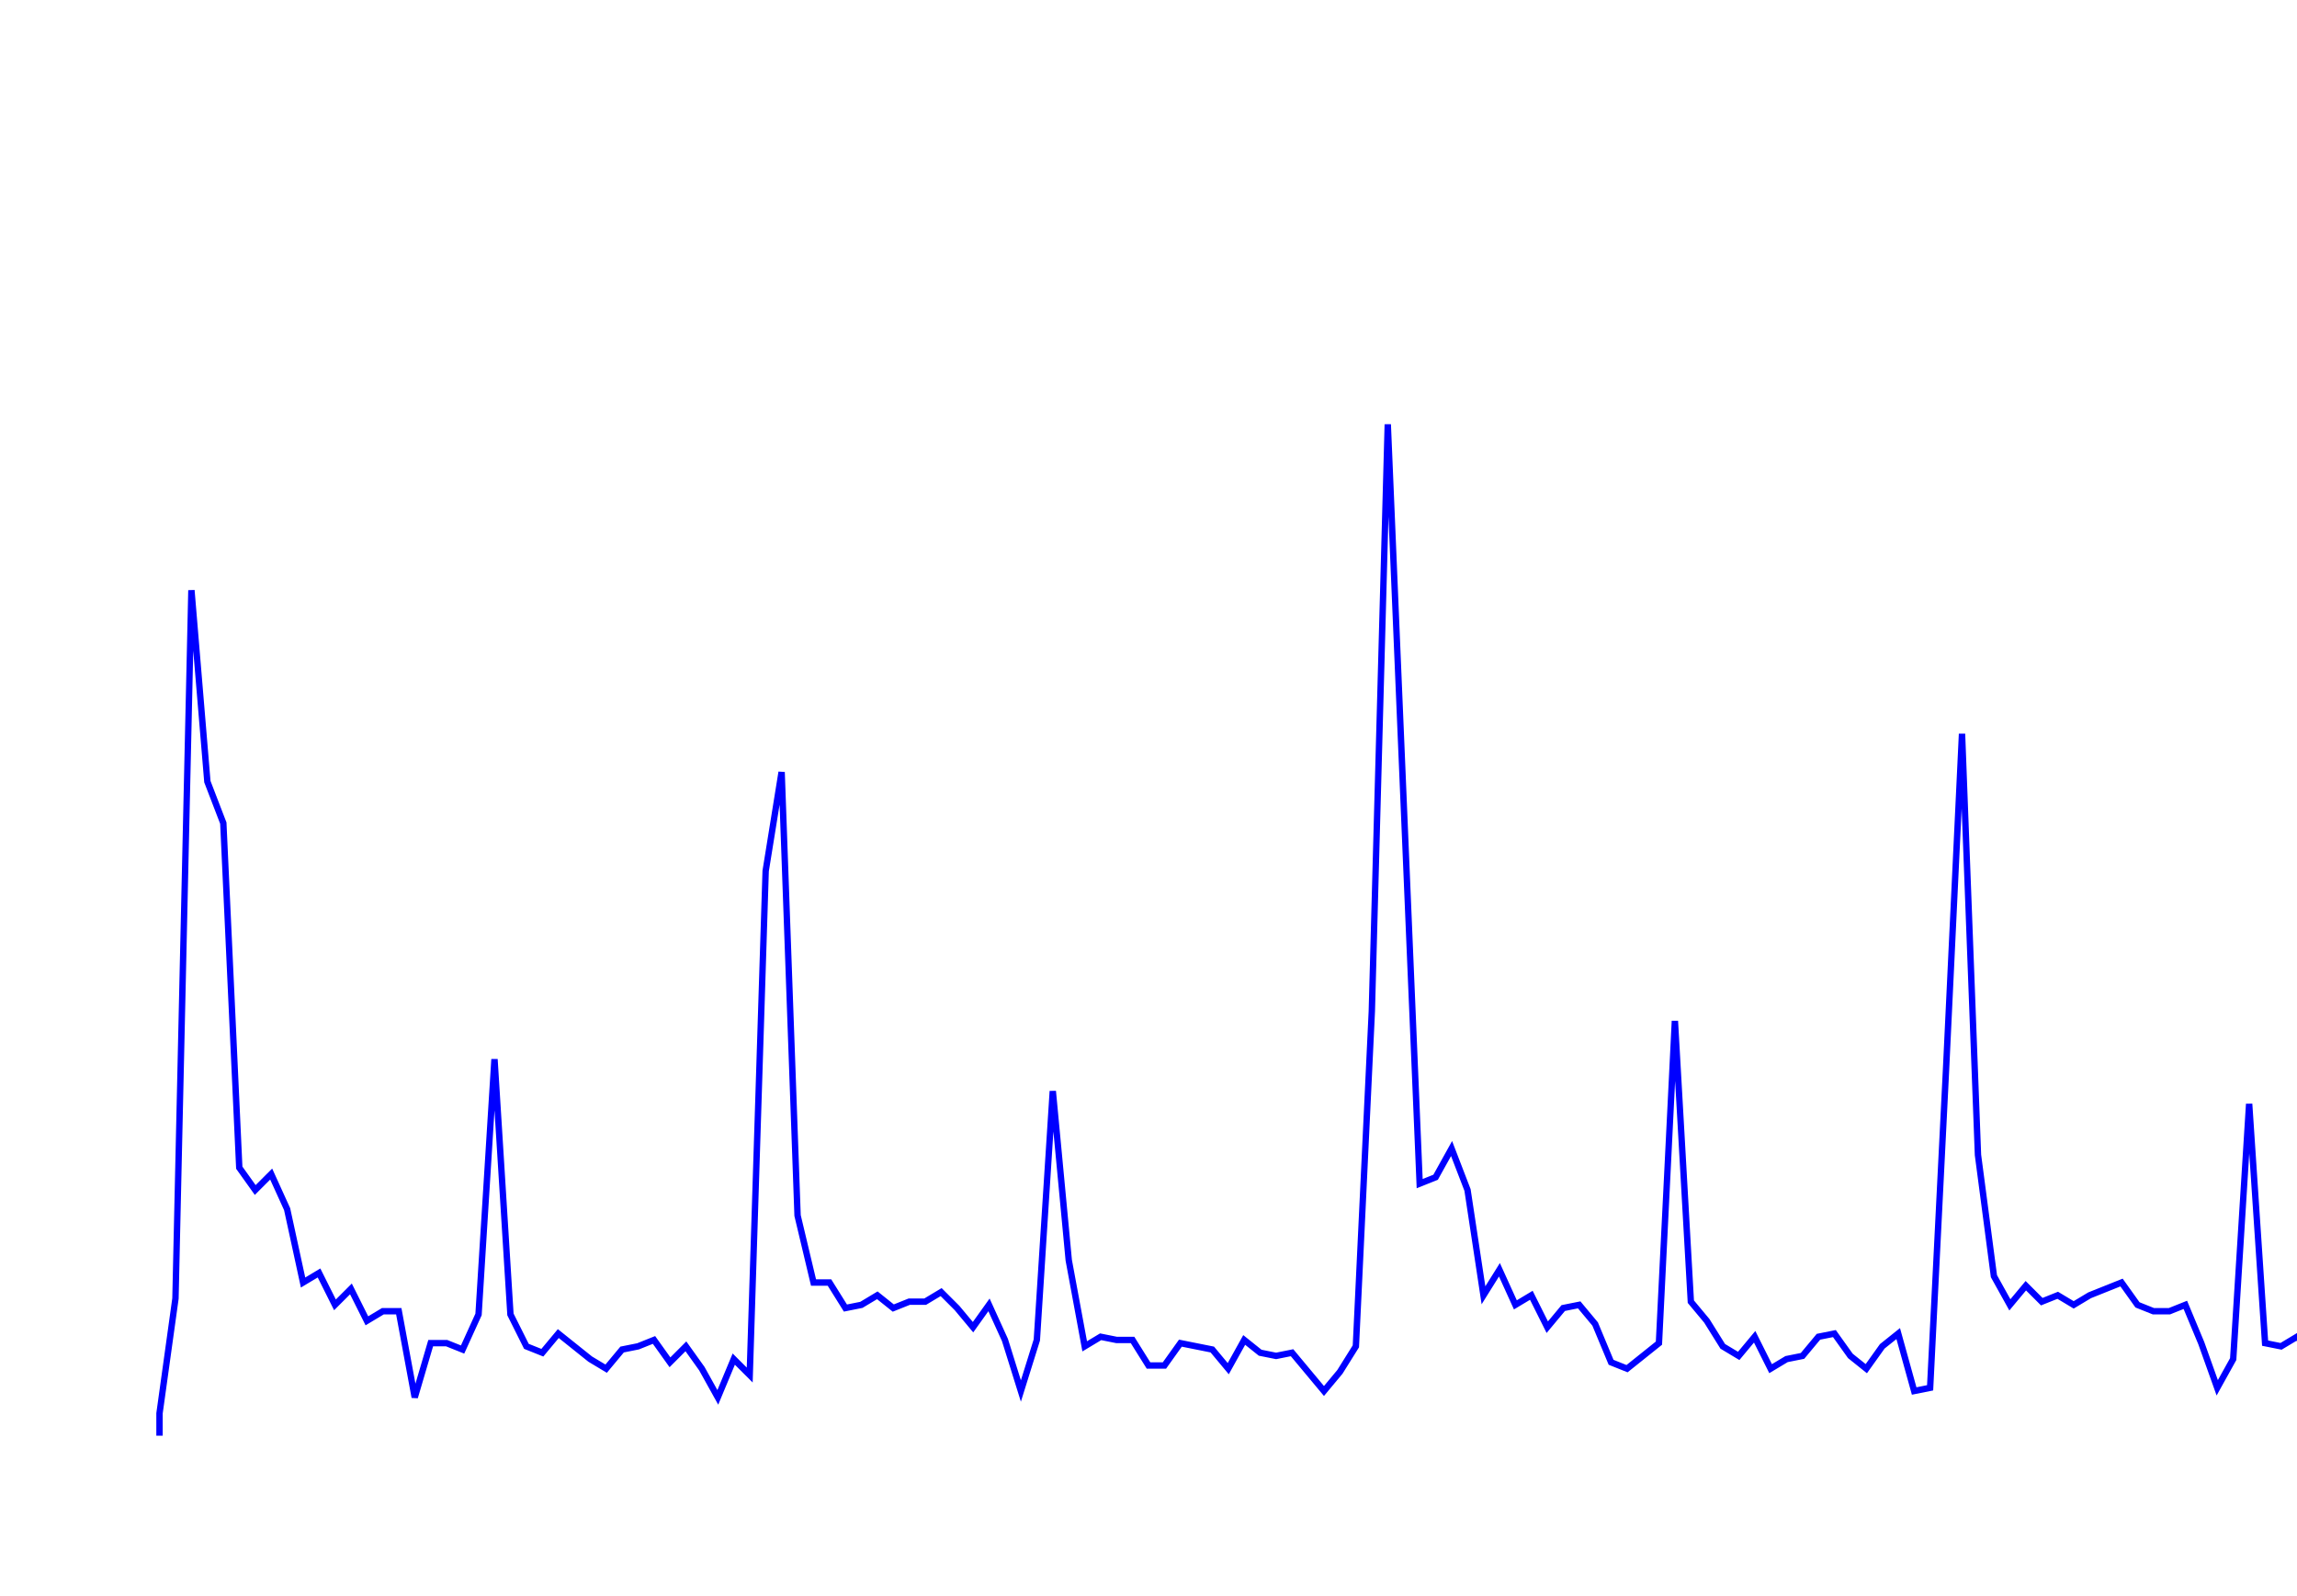
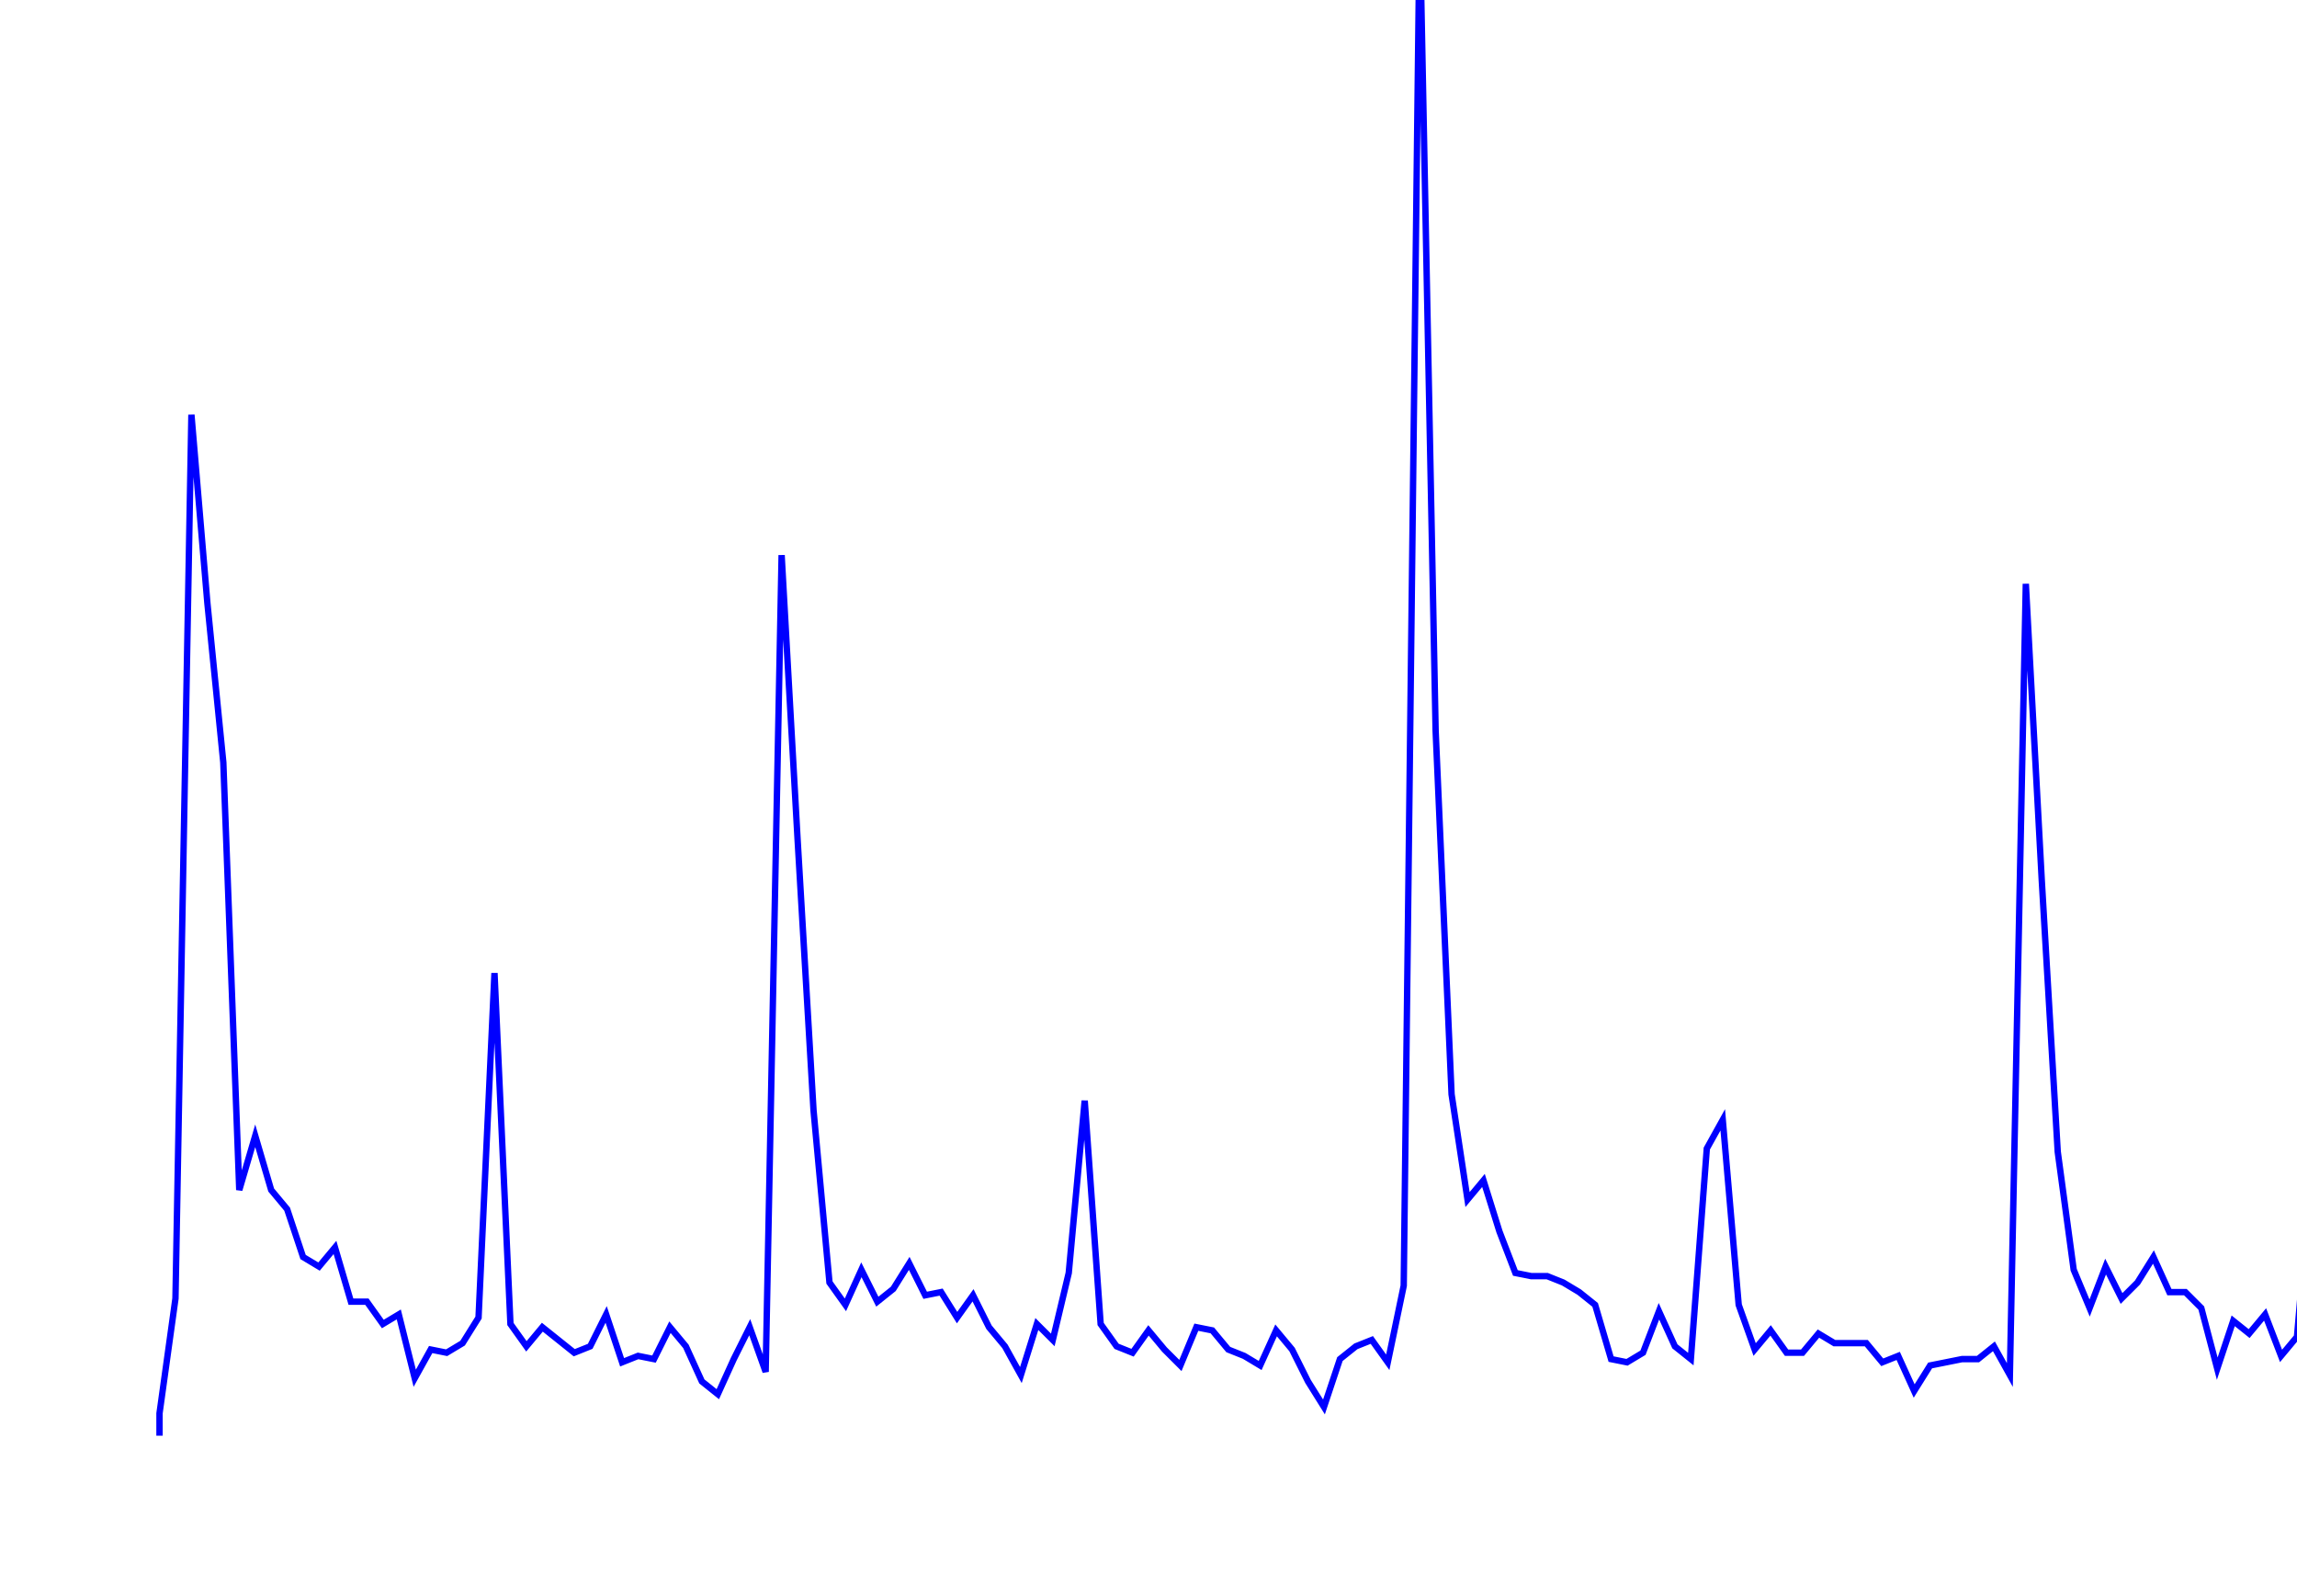
<svg xmlns="http://www.w3.org/2000/svg" width="720" height="500">
-   <path fill="none" stroke="blue" stroke-width="2" d="M50,450 L50,443 L55,407 L60,185 L65,245 L70,258 L75,366 L80,373 L85,368 L90,379 L95,402 L100,399 L105,409 L110,404 L115,414 L120,411 L125,411 L130,438 L135,421 L140,421 L145,423 L150,412 L155,332 L160,412 L165,422 L170,424 L175,418 L180,422 L185,426 L190,429 L195,423 L200,422 L205,420 L210,427 L215,422 L220,429 L225,438 L230,426 L235,431 L240,273 L245,242 L250,381 L255,402 L260,402 L265,410 L270,409 L275,406 L280,410 L285,408 L290,408 L295,405 L300,410 L305,416 L310,409 L315,420 L320,436 L325,420 L330,342 L335,395 L340,422 L345,419 L350,420 L355,420 L360,428 L365,428 L370,421 L375,422 L380,423 L385,429 L390,420 L395,424 L400,425 L405,424 L410,430 L415,436 L420,430 L425,422 L430,317 L435,133 L440,252 L445,371 L450,369 L455,360 L460,373 L465,406 L470,398 L475,409 L480,406 L485,416 L490,410 L495,409 L500,415 L505,427 L510,429 L515,425 L520,421 L525,320 L530,408 L535,414 L540,422 L545,425 L550,419 L555,429 L560,426 L565,425 L570,419 L575,418 L580,425 L585,429 L590,422 L595,418 L600,436 L605,435 L610,335 L615,230 L620,362 L625,400 L630,409 L635,403 L640,408 L645,406 L650,409 L655,406 L660,404 L665,402 L670,409 L675,411 L680,411 L685,409 L690,421 L695,435 L700,426 L705,346 L710,421 L715,422 L720,419 L725,424 L730,423 L735,426 L740,425 L745,423 L750,425 L755,423 L760,423 L765,424 " />
+   <path fill="none" stroke="blue" stroke-width="2" d="M50,450 L50,443 L55,407 L60,130 L65,189 L70,239 L75,373 L80,356 L85,373 L90,379 L95,394 L100,397 L105,391 L110,408 L115,408 L120,415 L125,412 L130,432 L135,423 L140,424 L145,421 L150,413 L155,305 L160,415 L165,422 L170,416 L175,420 L180,424 L185,422 L190,412 L195,427 L200,425 L205,426 L210,416 L215,422 L220,433 L225,437 L230,426 L235,416 L240,430 L245,174 L250,263 L255,348 L260,402 L265,409 L270,398 L275,408 L280,404 L285,396 L290,406 L295,405 L300,413 L305,406 L310,416 L315,422 L320,431 L325,415 L330,420 L335,399 L340,345 L345,415 L350,422 L355,424 L360,417 L365,423 L370,428 L375,416 L380,417 L385,423 L390,425 L395,428 L400,417 L405,423 L410,433 L415,441 L420,426 L425,422 L430,420 L435,427 L440,403 L445,-26 L450,229 L455,343 L460,376 L465,370 L470,386 L475,399 L480,400 L485,400 L490,402 L495,405 L500,409 L505,426 L510,427 L515,424 L520,411 L525,422 L530,426 L535,360 L540,351 L545,409 L550,423 L555,417 L560,424 L565,424 L570,418 L575,421 L580,421 L585,421 L590,427 L595,425 L600,436 L605,428 L610,427 L615,426 L620,426 L625,422 L630,431 L635,183 L640,276 L645,361 L650,398 L655,410 L660,397 L665,407 L670,402 L675,394 L680,405 L685,405 L690,410 L695,429 L700,414 L705,418 L710,412 L715,425 L720,419 L725,361 L730,370 L735,417 L740,427 L745,422 L750,418 L755,423 L760,418 L765,422 " />
</svg>
